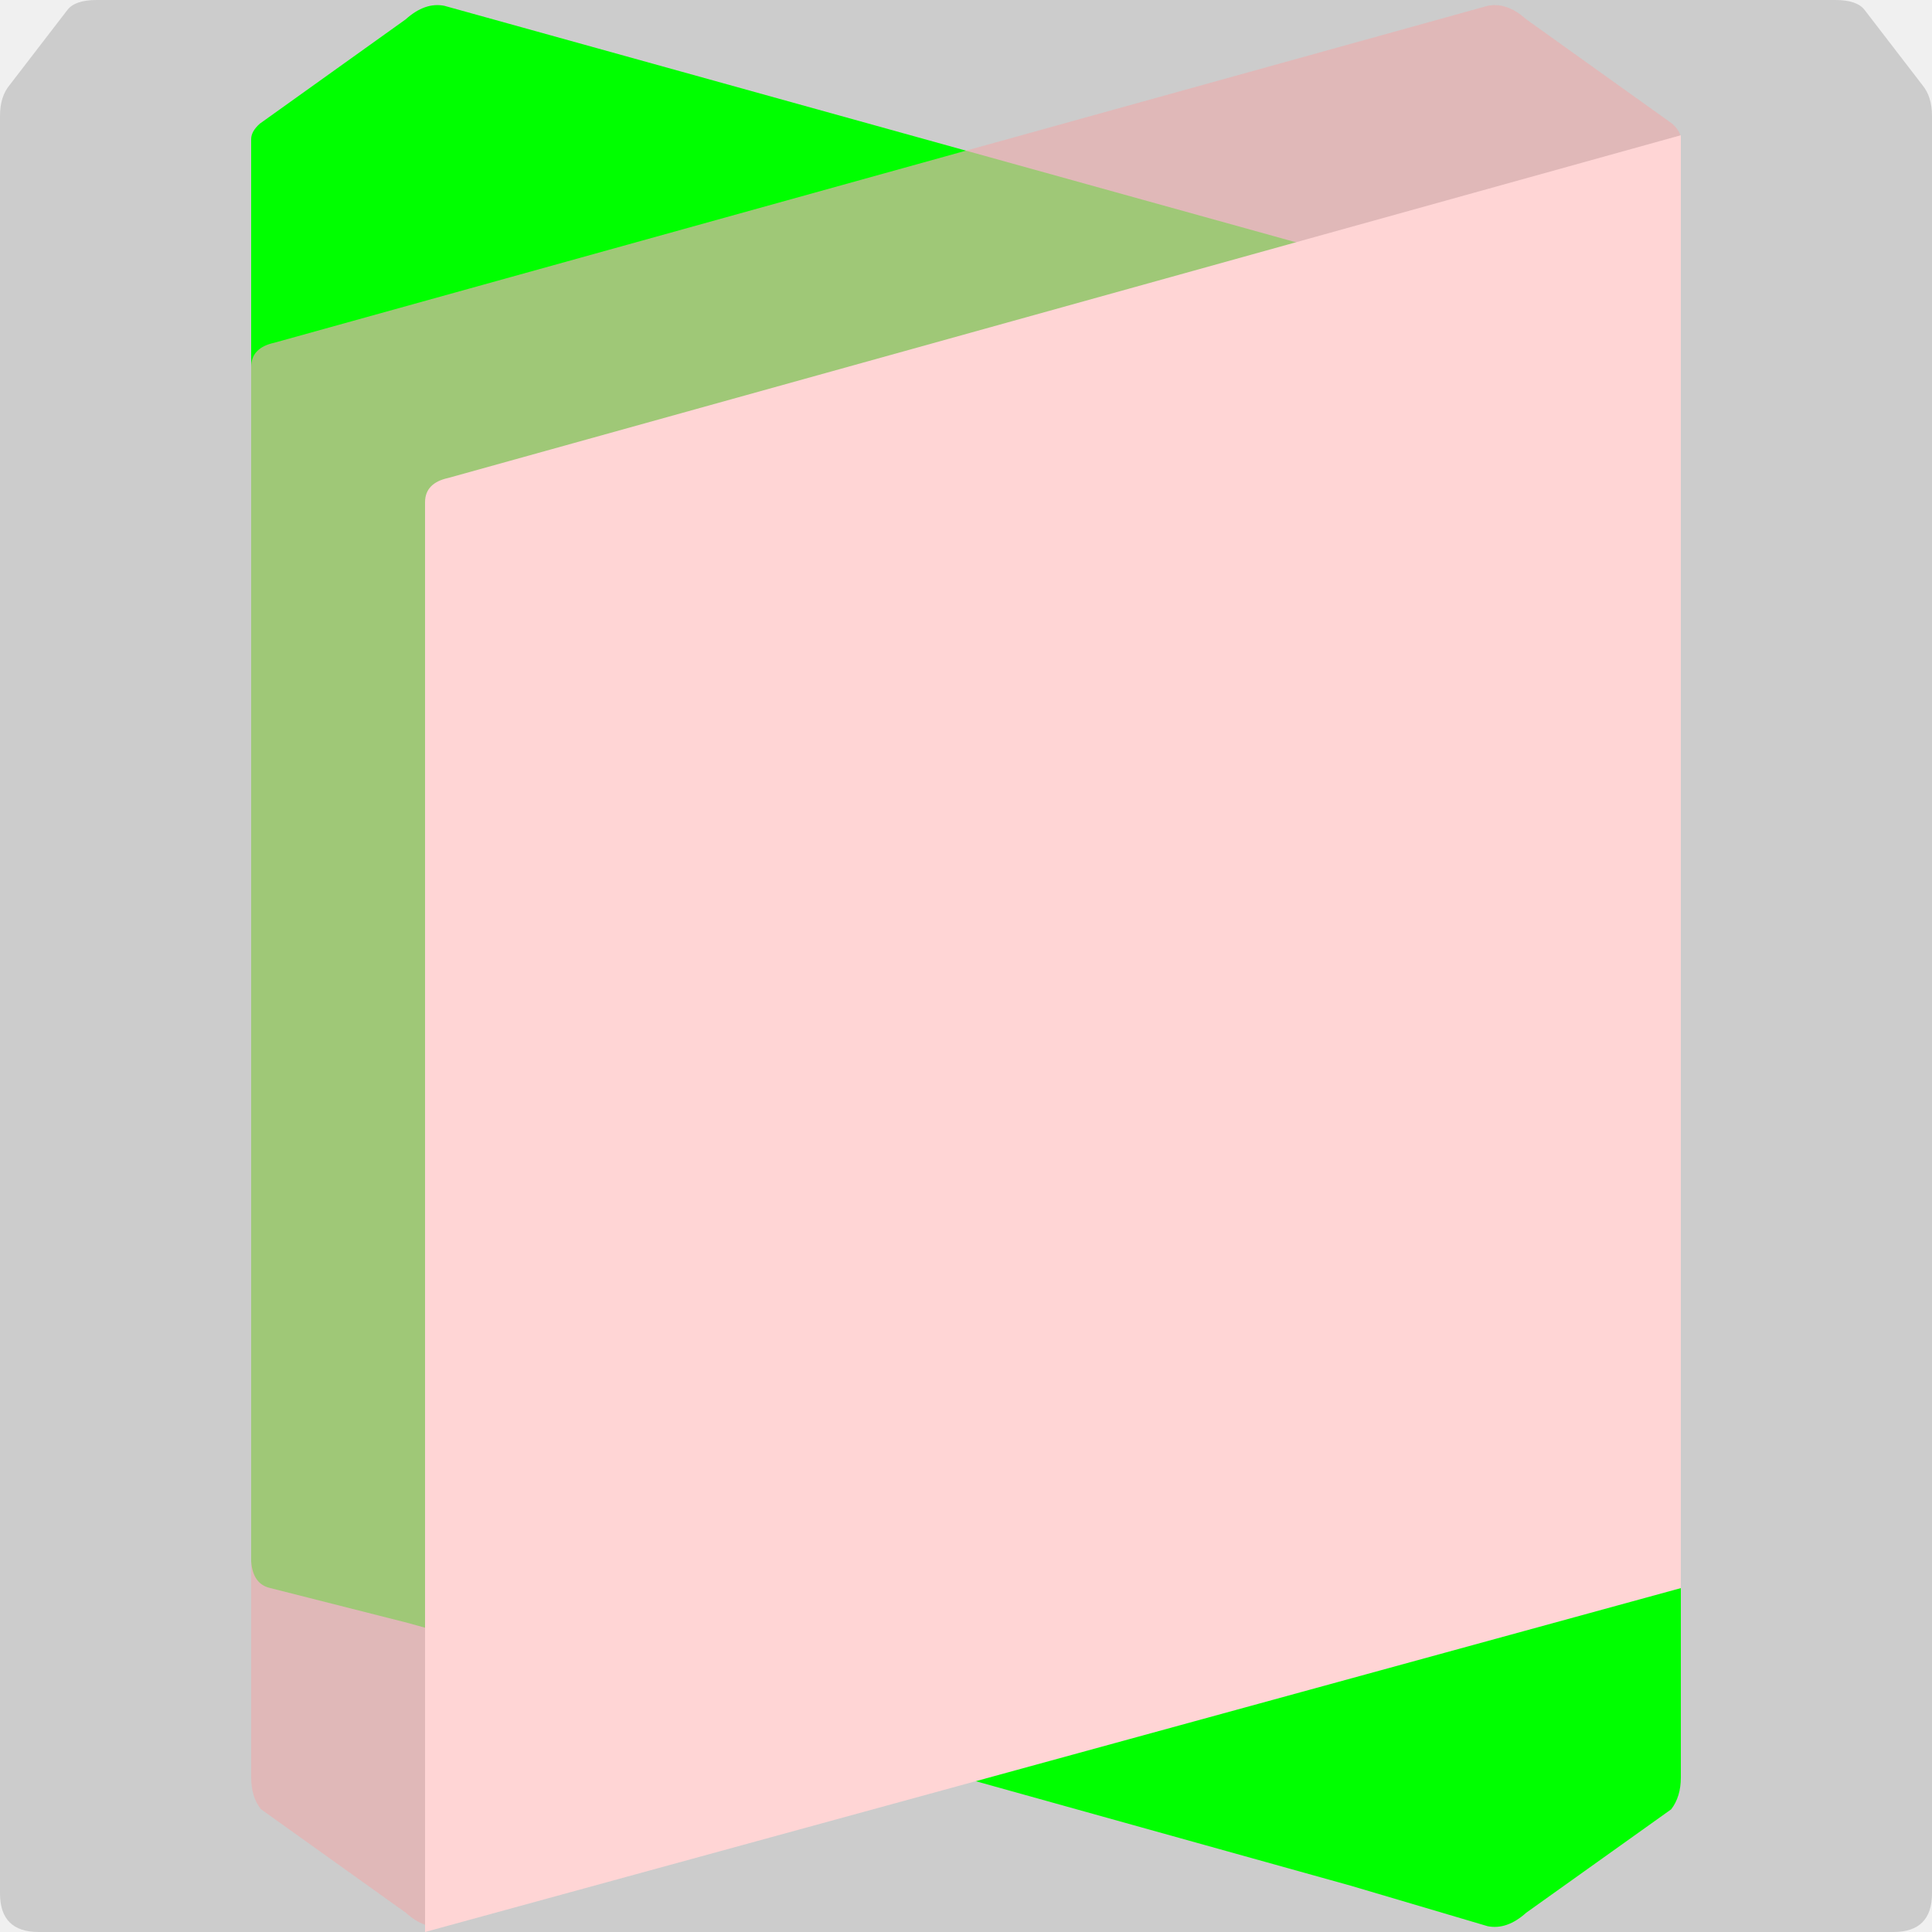
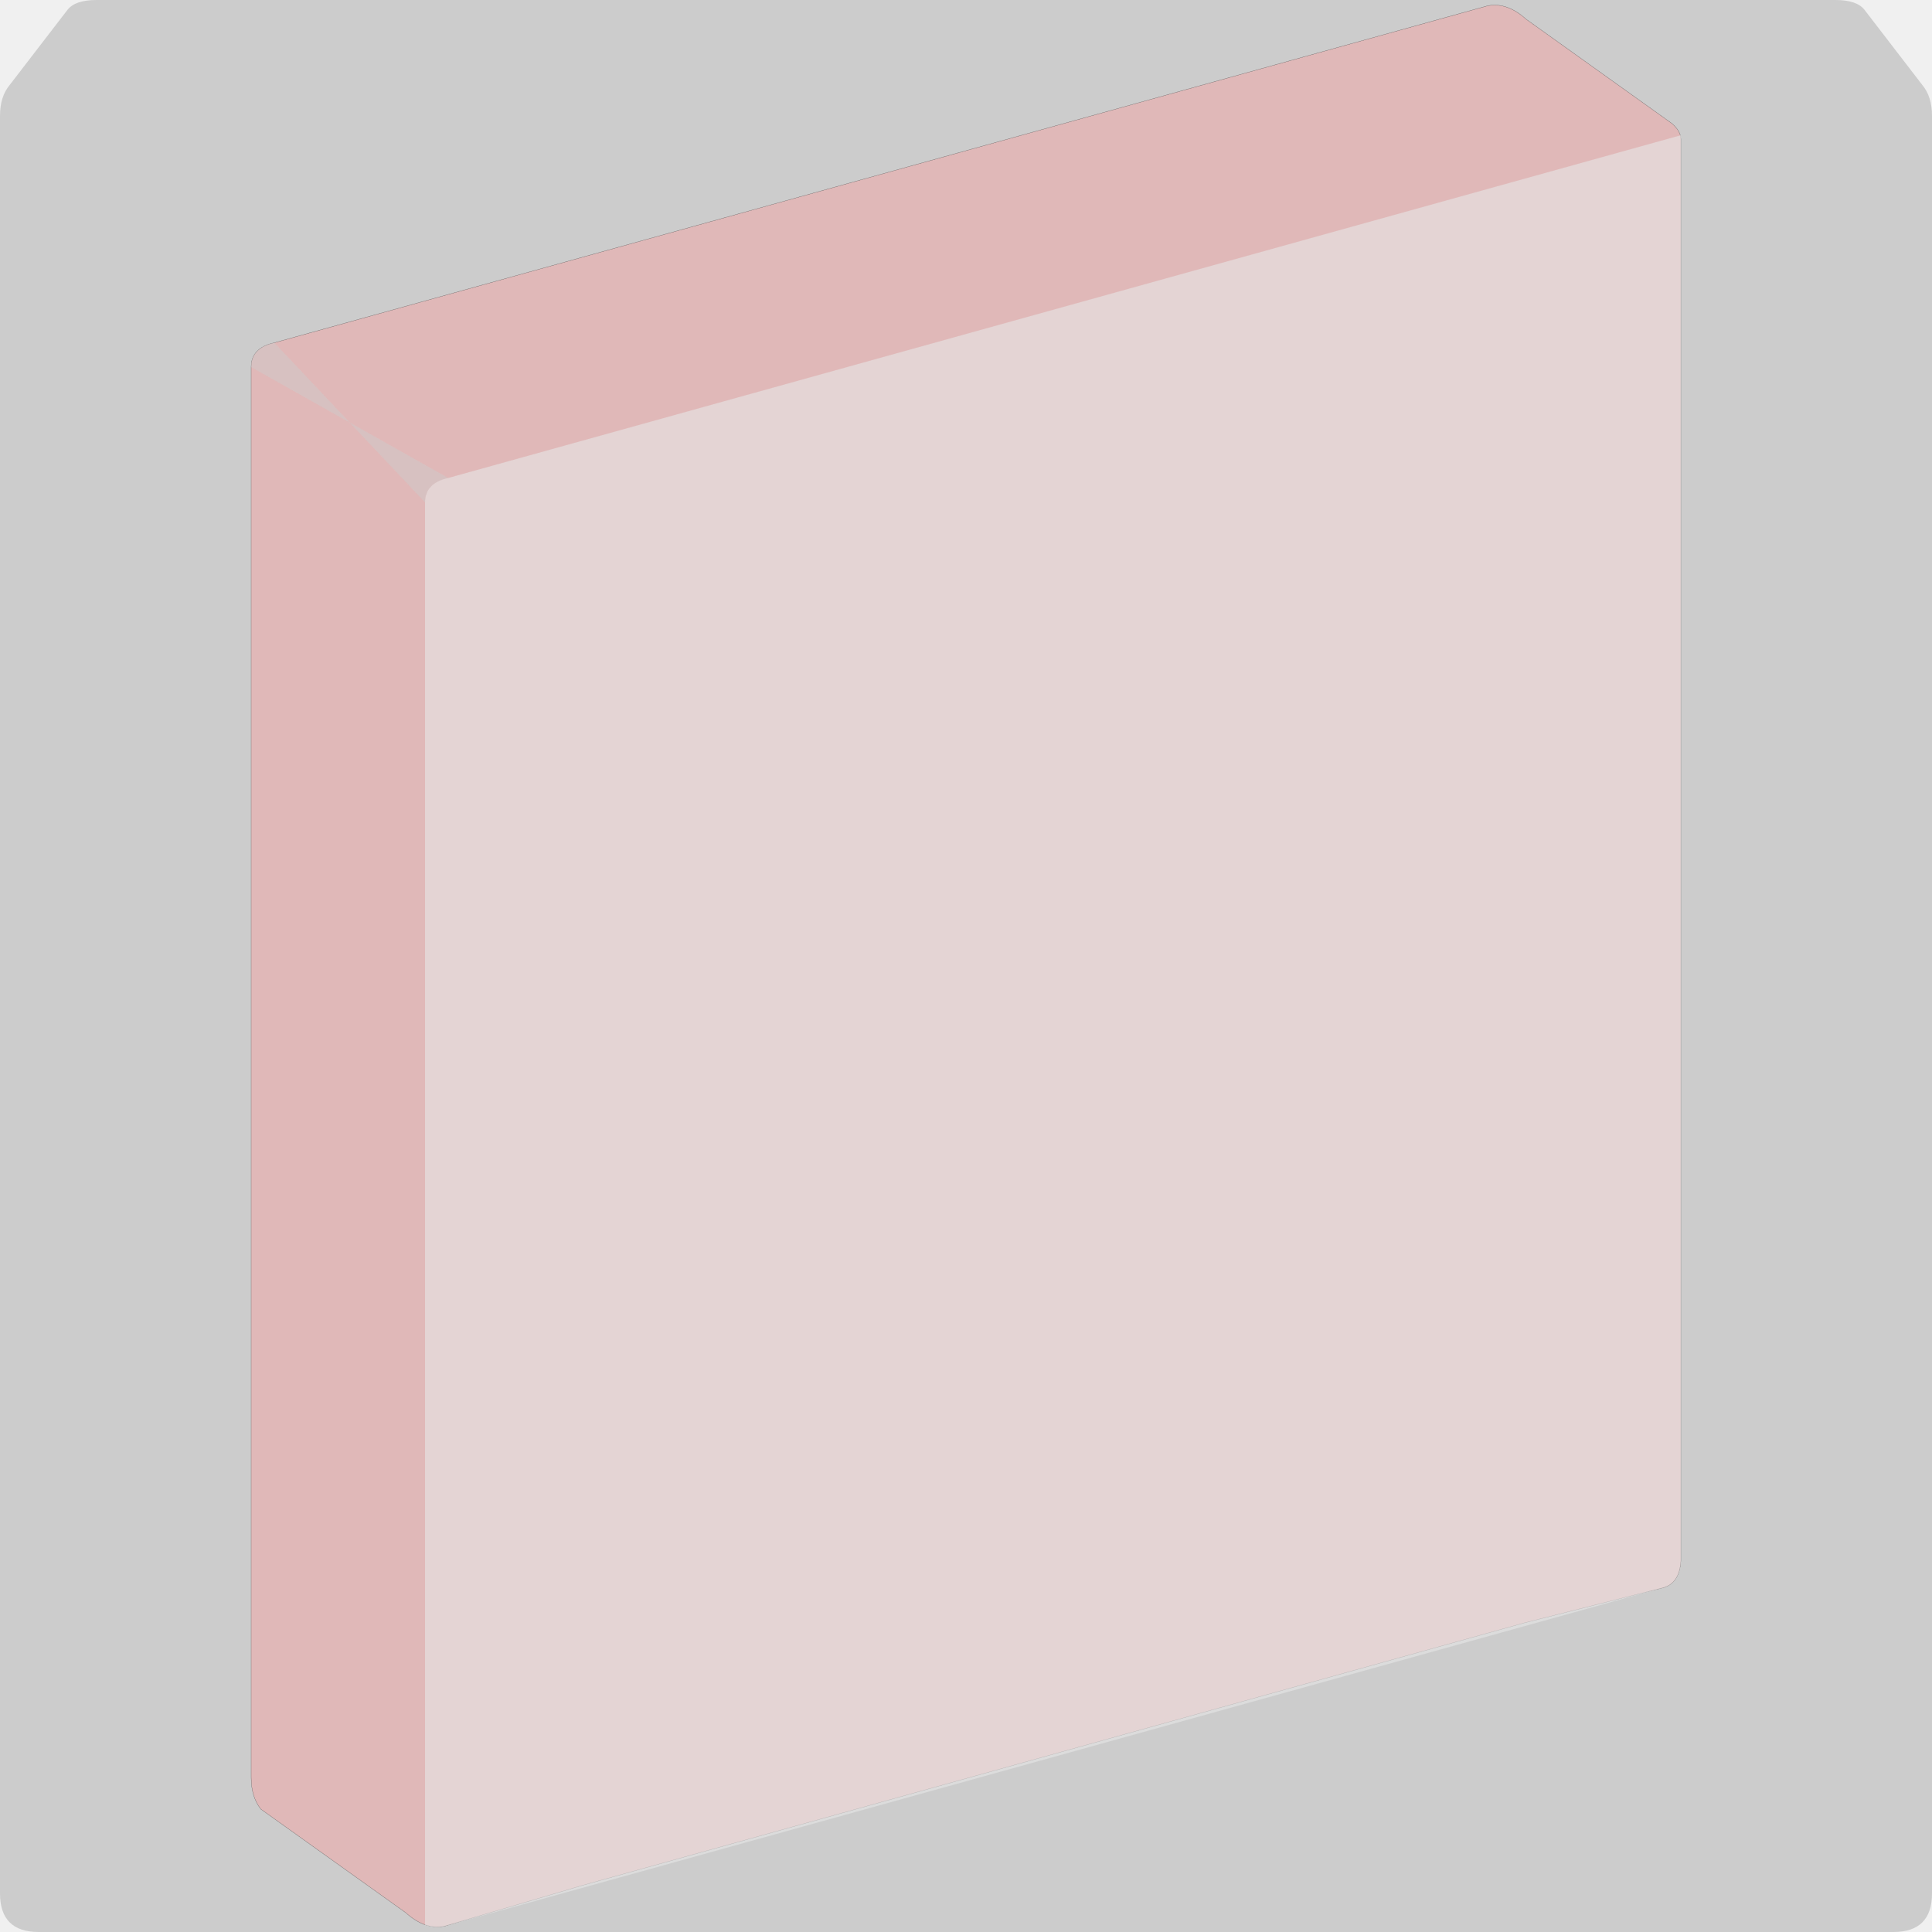
<svg xmlns="http://www.w3.org/2000/svg" width="100" height="100" viewBox="0 0 100 100" version="1.1" id="svg1" xml:space="preserve">
  <defs id="defs1" />
  <g id="g22" transform="matrix(5.89093,-1.665828,-1.665828,-5.89093,48.72378,734.9583)" style="display:none">
    <path style="fill:none;stroke:#0000ff;stroke-width:0.006;stroke-linecap:square;stroke-linejoin:miter;stroke-miterlimit:4;stroke-dasharray:none;stroke-opacity:0.5" d="m 24.004,101 v 1.004" id="path19" />
    <path style="fill:none;stroke:#ff0000;stroke-width:0.006;stroke-linecap:butt;stroke-linejoin:miter;stroke-miterlimit:4;stroke-dasharray:none;stroke-opacity:0.5" d="m 24.004,102.004 c 0.554,0 1.004,-0.449 1.004,-1.004" id="path20" />
    <path style="fill:none;stroke:#ff0000;stroke-width:0.006;stroke-linecap:square;stroke-linejoin:miter;stroke-miterlimit:4;stroke-dasharray:none;stroke-opacity:0.5" d="m 24.004,101 h 1.004" id="path21" />
    <g x="0" y="0" id="g19" transform="matrix(0.00552427,0,0,0.00552427,24.16212,101.9597)">
      <rect style="fill:#333333;fill-opacity:0.5;stroke-width:0" x="-18.88" y="-7.46" width="43.76" height="13.46" id="rect19" />
      <text xml:space="preserve" style="text-align:start;writing-mode:lr-tb;direction:ltr;text-anchor:start;opacity:0.68;fill:#ffd5d5" x="2" y="2" id="text19">
        <tspan style="font-style:normal;font-weight:normal;font-size:10px;line-height:125%;text-align:center;letter-spacing:0;word-spacing:0;text-anchor:middle;fill:#ffffff;fill-opacity:1;stroke:none" id="tspan19" x="2" y="2">0.27 mm</tspan>
      </text>
    </g>
    <g x="0" y="0" id="g21" transform="matrix(0.00552427,0,0,0.00552427,24.70579,101.7209)">
      <rect style="fill:#337f33;fill-opacity:0.5;stroke-width:0" x="-15.465" y="-7.46" width="36.93" height="13.46" id="rect21" />
      <text xml:space="preserve" style="text-align:start;writing-mode:lr-tb;direction:ltr;text-anchor:start;opacity:0.68;fill:#ffd5d5" x="2" y="2" id="text21">
        <tspan style="font-style:normal;font-weight:normal;font-size:10px;line-height:125%;text-align:center;letter-spacing:0;word-spacing:0;text-anchor:middle;fill:#ffffff;fill-opacity:1;stroke:none" id="tspan21" x="2" y="2">90.00 °</tspan>
      </text>
    </g>
  </g>
-   <g id="layer1">
-     <path d="M 0.5, 4.4 Q 0,5 0,6 L 0, 10 Q 0, 10 0, 10 L 0, 90 Q 0, 90 0,90 L 0,98 Q 0,100 2, 100 L 10, 100 Q 10,100 10, 100 L 90, 100 Q 90, 100 90,100 L 98,100 Q 100, 100 100, 98 L 100, 90 Q 100, 90 100, 90 L 100, 10 Q 100, 10 100, 10 L 100,6 Q 100,5 99.5,4.4 L 96.5, 0.5 Q 96.1,0 95,0 L 5, 0 Q 3.9,0 3.5,0.5 Z" id="path0" style="display:inline;fill:#cccccc;stroke-width:0.833" />
-     <path style="display:inline;opacity:1;fill:#00ff00;stroke-width:0.919" d="M 13.45, 6.4 Q 13,6.8 13,7.2 L 13, 18.2 Q 13, 18.2 13, 18.2 L 13, 74 Q 13, 74 13, 74 L 13, 80.8 Q 13.08,82 14,82.2 L 21.1, 84 Q 21.1, 84 21.1, 84 L 69.9, 97.6 Q 69.9, 97.6 69.9, 97.6 L 77, 99.7 Q 78,99.9 79,99 L 86.5,93.65 Q 87,93 87,92 L 87, 35 Q 87, 35 87, 35 L 87, 30 Q 87, 30 87, 30 L 87, 19 Q 87,18 85.8,17.74 L 23, 0.3 Q 22,0.1 21,1 Z" id="path5" />
-     <path style="display:inline;opacity:0.68;fill:#e9afaf;stroke-width:0.919" d="M 13, 30 Q 13,30 13,30 L 13, 35 Q 13, 35 13, 35 L 13, 92 Q 13,93 13.5,93.64 L 21, 99 Q 22,99.9 23,99.7 L 30.1, 97.6 Q 30.1, 97.6 30.1, 97.6 L 78.9, 84 Q 78.9, 84 78.9, 84 L 86, 82.2 Q 86.92,82 87,80.8 L 87, 74 Q 87, 74 87, 74 L 87, 18.2 Q 87,18.2 87,18.2 L 87, 7.2 Q 87,6.8 86.55,6.4 L 79, 1 Q 78,0.1 77,0.3 L 14.2,17.74 Q 13,18 13,19 Z" id="path1" />
+   <g id="layer1" style="display:inline">
+     <path d="M 0.5,4.4 Q 0,5 0,6 v 4 q 0,0 0,0 v 80 q 0,0 0,0 v 8 q 0,2 2,2 h 8 q 0,0 0,0 h 80 q 0,0 0,0 h 8 q 2,0 2,-2 v -8 q 0,0 0,0 V 10 q 0,0 0,0 V 6 q 0,-1 -0.5,-1.6 l -3,-3.9 Q 96.1,0 95,0 H 5 Q 3.9,0 3.5,0.5 Z" id="path0" style="display:inline;fill:#cccccc;stroke-width:0.833" />
+     <path style="display:none;opacity:1;fill:#00ff00;stroke-width:0.919" d="M 13.45,6.4 Q 13,6.8 13,7.2 v 11 q 0,0 0,0 V 74 q 0,0 0,0 v 6.8 q 0.08,1.2 1,1.4 l 7.1,1.8 q 0,0 0,0 l 48.8,13.6 q 0,0 0,0 l 7.1,2.1 q 1,0.2 2,-0.7 l 7.5,-5.35 Q 87,93 87,92 V 35 q 0,0 0,0 v -5 q 0,0 0,0 V 19 q 0,-1 -1.2,-1.26 L 23,0.3 Q 22,0.1 21,1 Z" id="path5" />
+     <path style="display:inline;opacity:0.68;fill:#e9afaf;stroke-width:0.011;stroke:#000000;stroke-opacity:1;stroke-dasharray:none" d="m 13,30 q 0,0 0,0 v 5 q 0,0 0,0 v 57 q 0,1 0.5,1.64 L 21,99 q 1,0.9 2,0.7 l 7.1,-2.1 q 0,0 0,0 L 78.9,84 q 0,0 0,0 L 86,82.2 Q 86.92,82 87,80.8 V 74 q 0,0 0,0 V 18.2 q 0,0 0,0 V 7.2 Q 87,6.8 86.55,6.4 L 79,1 Q 78,0.1 77,0.3 L 14.2,17.74 Q 13,18 13,19 Z" id="path1" />
  </g>
  <g id="layer2">
-     <path d="M 23.2,24.74 Q 22,25 22,26 L 22, 100 L 87, 82.2 L 87, 7 Q 87,7 87,7 Z" id="path3" style="display:inline;fill:#ffd5d5;opacity:1" />
+     <path d="M 23.2,24.74 Q 22,25 22,26 L 22, 99.64 Q 22.54,99.82 23, 99.7 L 86, 82.2 Q 86.92, 82 87,80.8 L 87, 7 Q 87,7 87,7 Z" id="path3" style="display:inline;opacity:0.6;fill:#e6e6e6;stroke-width:0;stroke-dasharray:none;stroke:#000000;stroke-opacity:1" />
    <path d="M 1.5,5 Q 0,5 0,6.5 V 98 q 0,2 2,2 h 96 q 2,0 2,-2 V 6.5 Q 100,5 98.5,5 Z" id="path4" style="display:none;opacity:0.61;fill:#9dac93" />
    <path d="m 13,7 c 0,0 0,0 0,0 v 73.8 q 0.08,1.2 1,1.4 l 63,17.5 q 0.46,0.12 1,-0.06 V 26 q 0,-1 -1.2,-1.26 z" id="path9" style="display:none;opacity:0.47;fill:#55d400" />
  </g>
+   <g id="layer3">
+     <path d="M 14.2,17.74 Q 13,18 13,19 L 23.2,24.74 Q 22,25 22,26 Z" style="fill:#cccccc;opacity:0.26" id="path2" />
+     <path d="M 14.2,17.74 Q 13,18 13,19 L 23.2,24.74 Q 22,25 22,26 Z" style="fill:#cccccc;opacity:0.26" id="path15" />
+   </g>
</svg>
